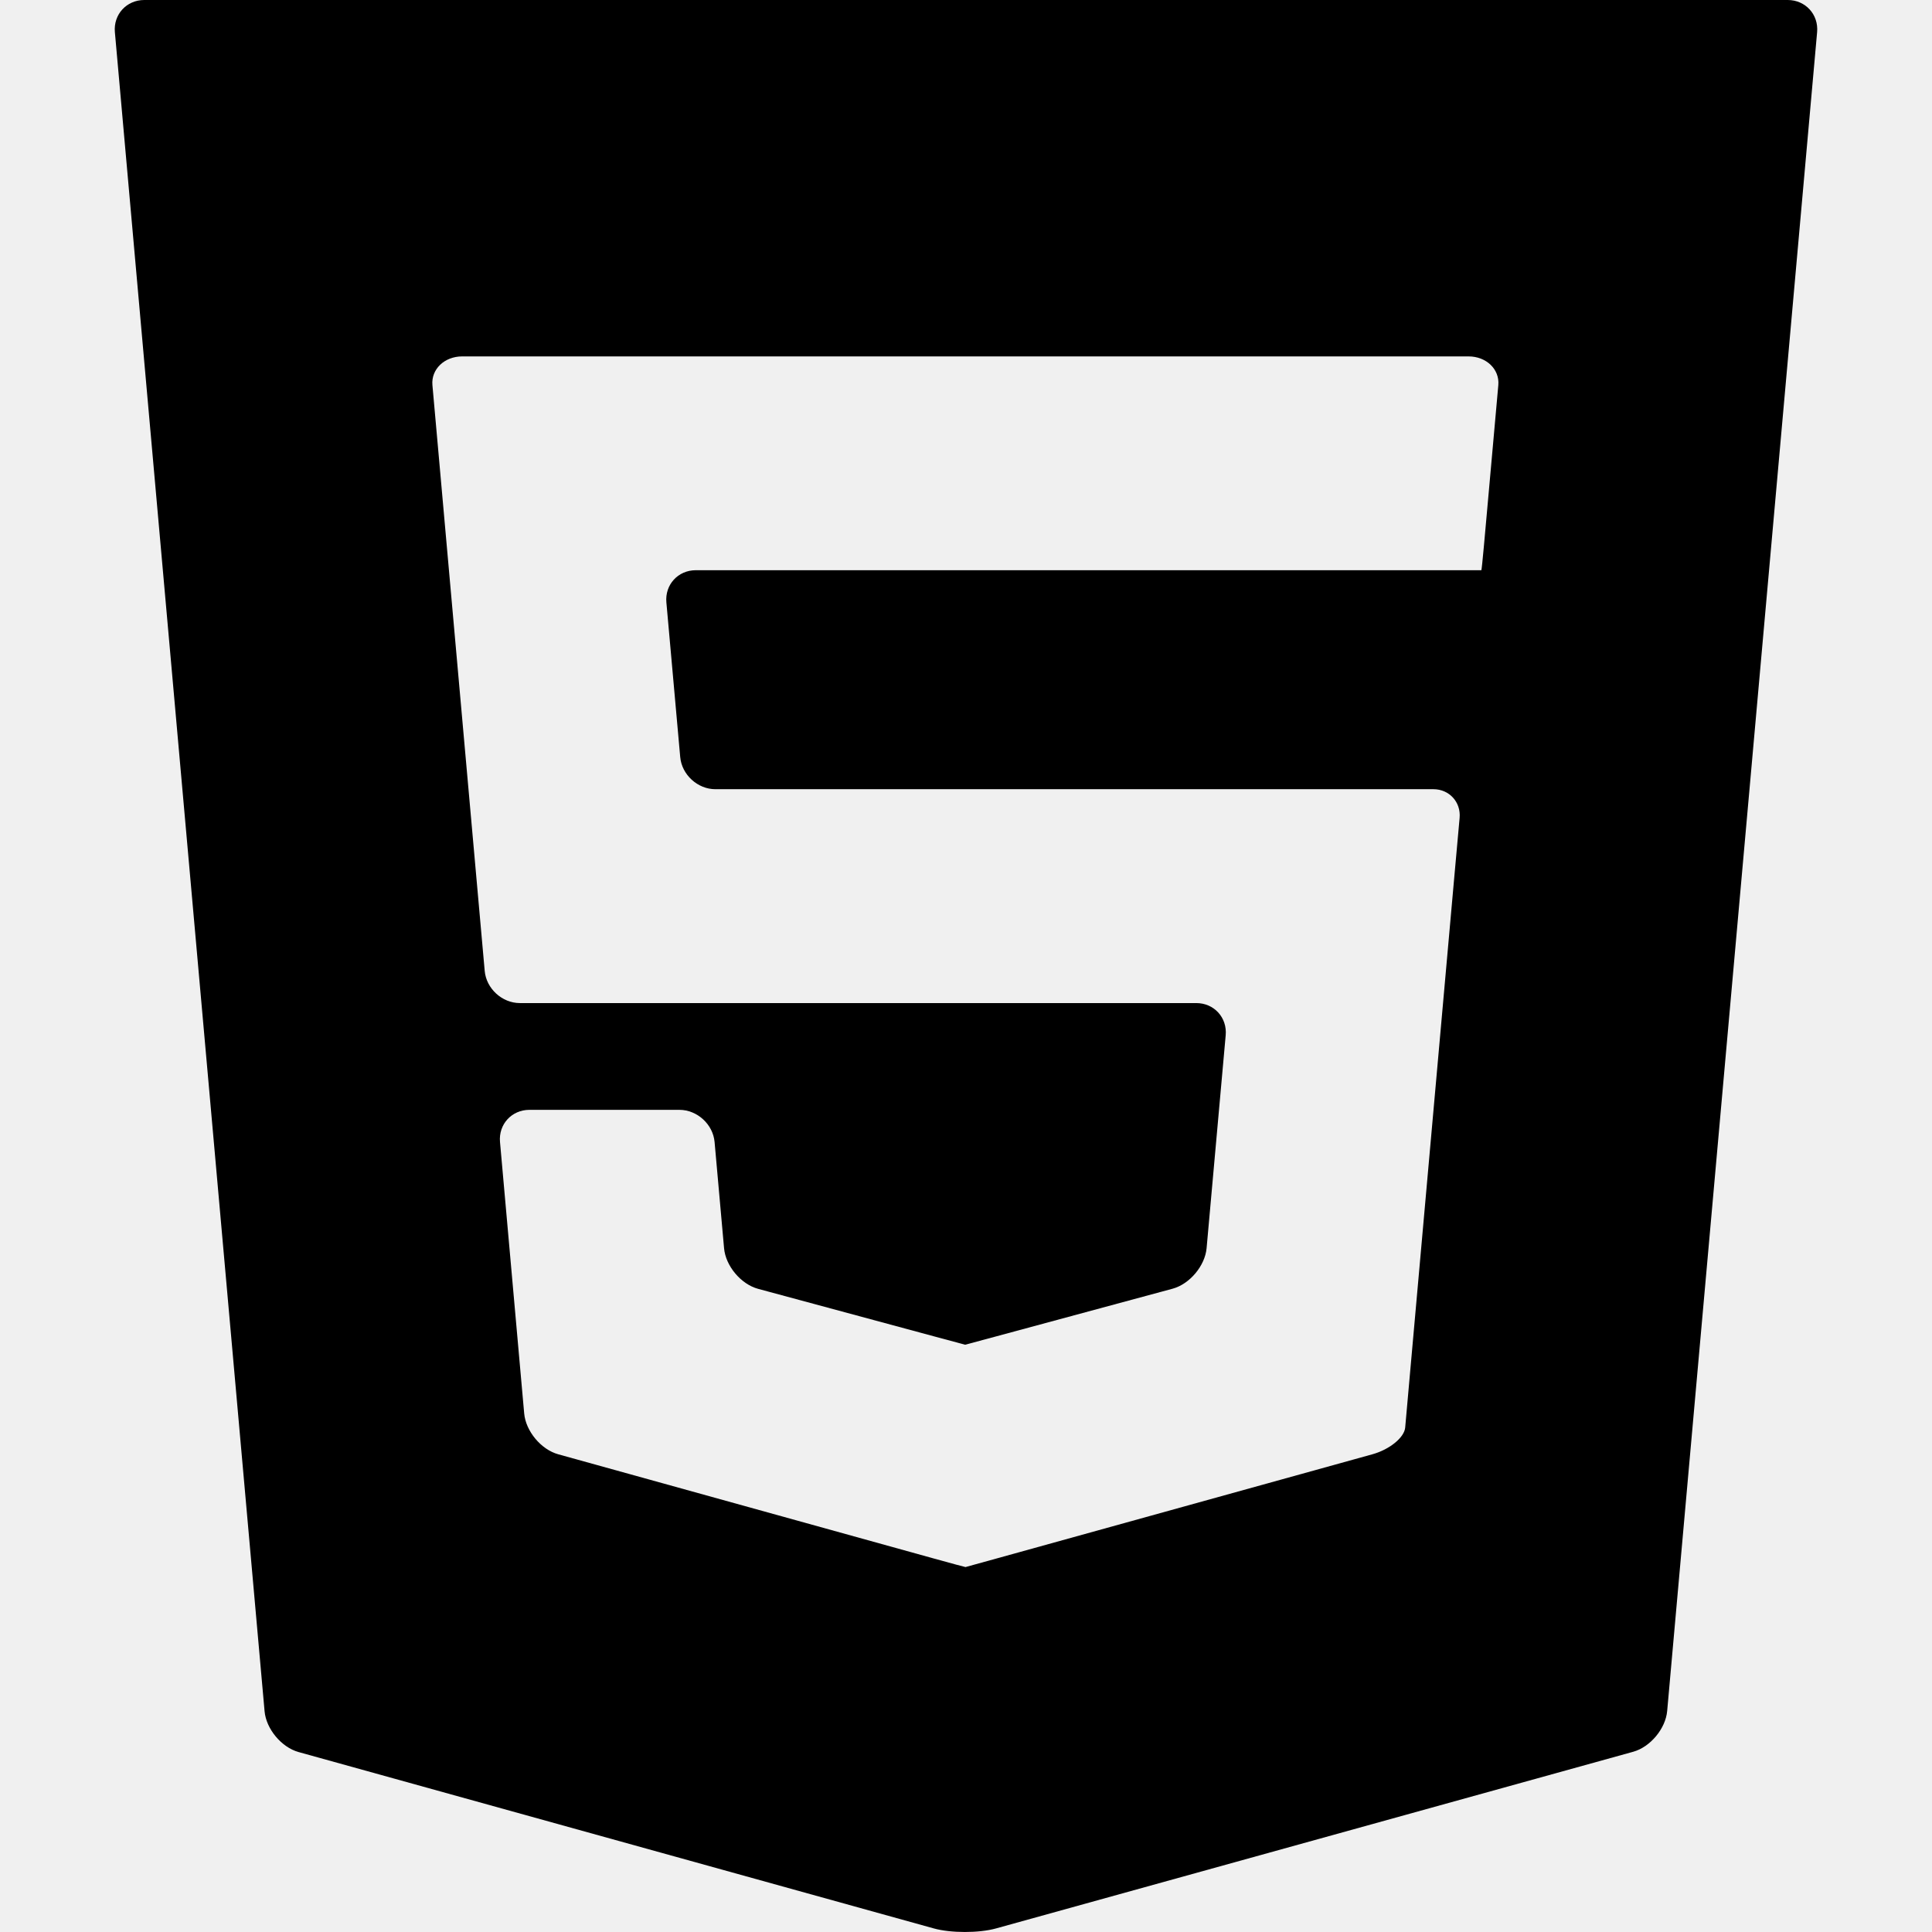
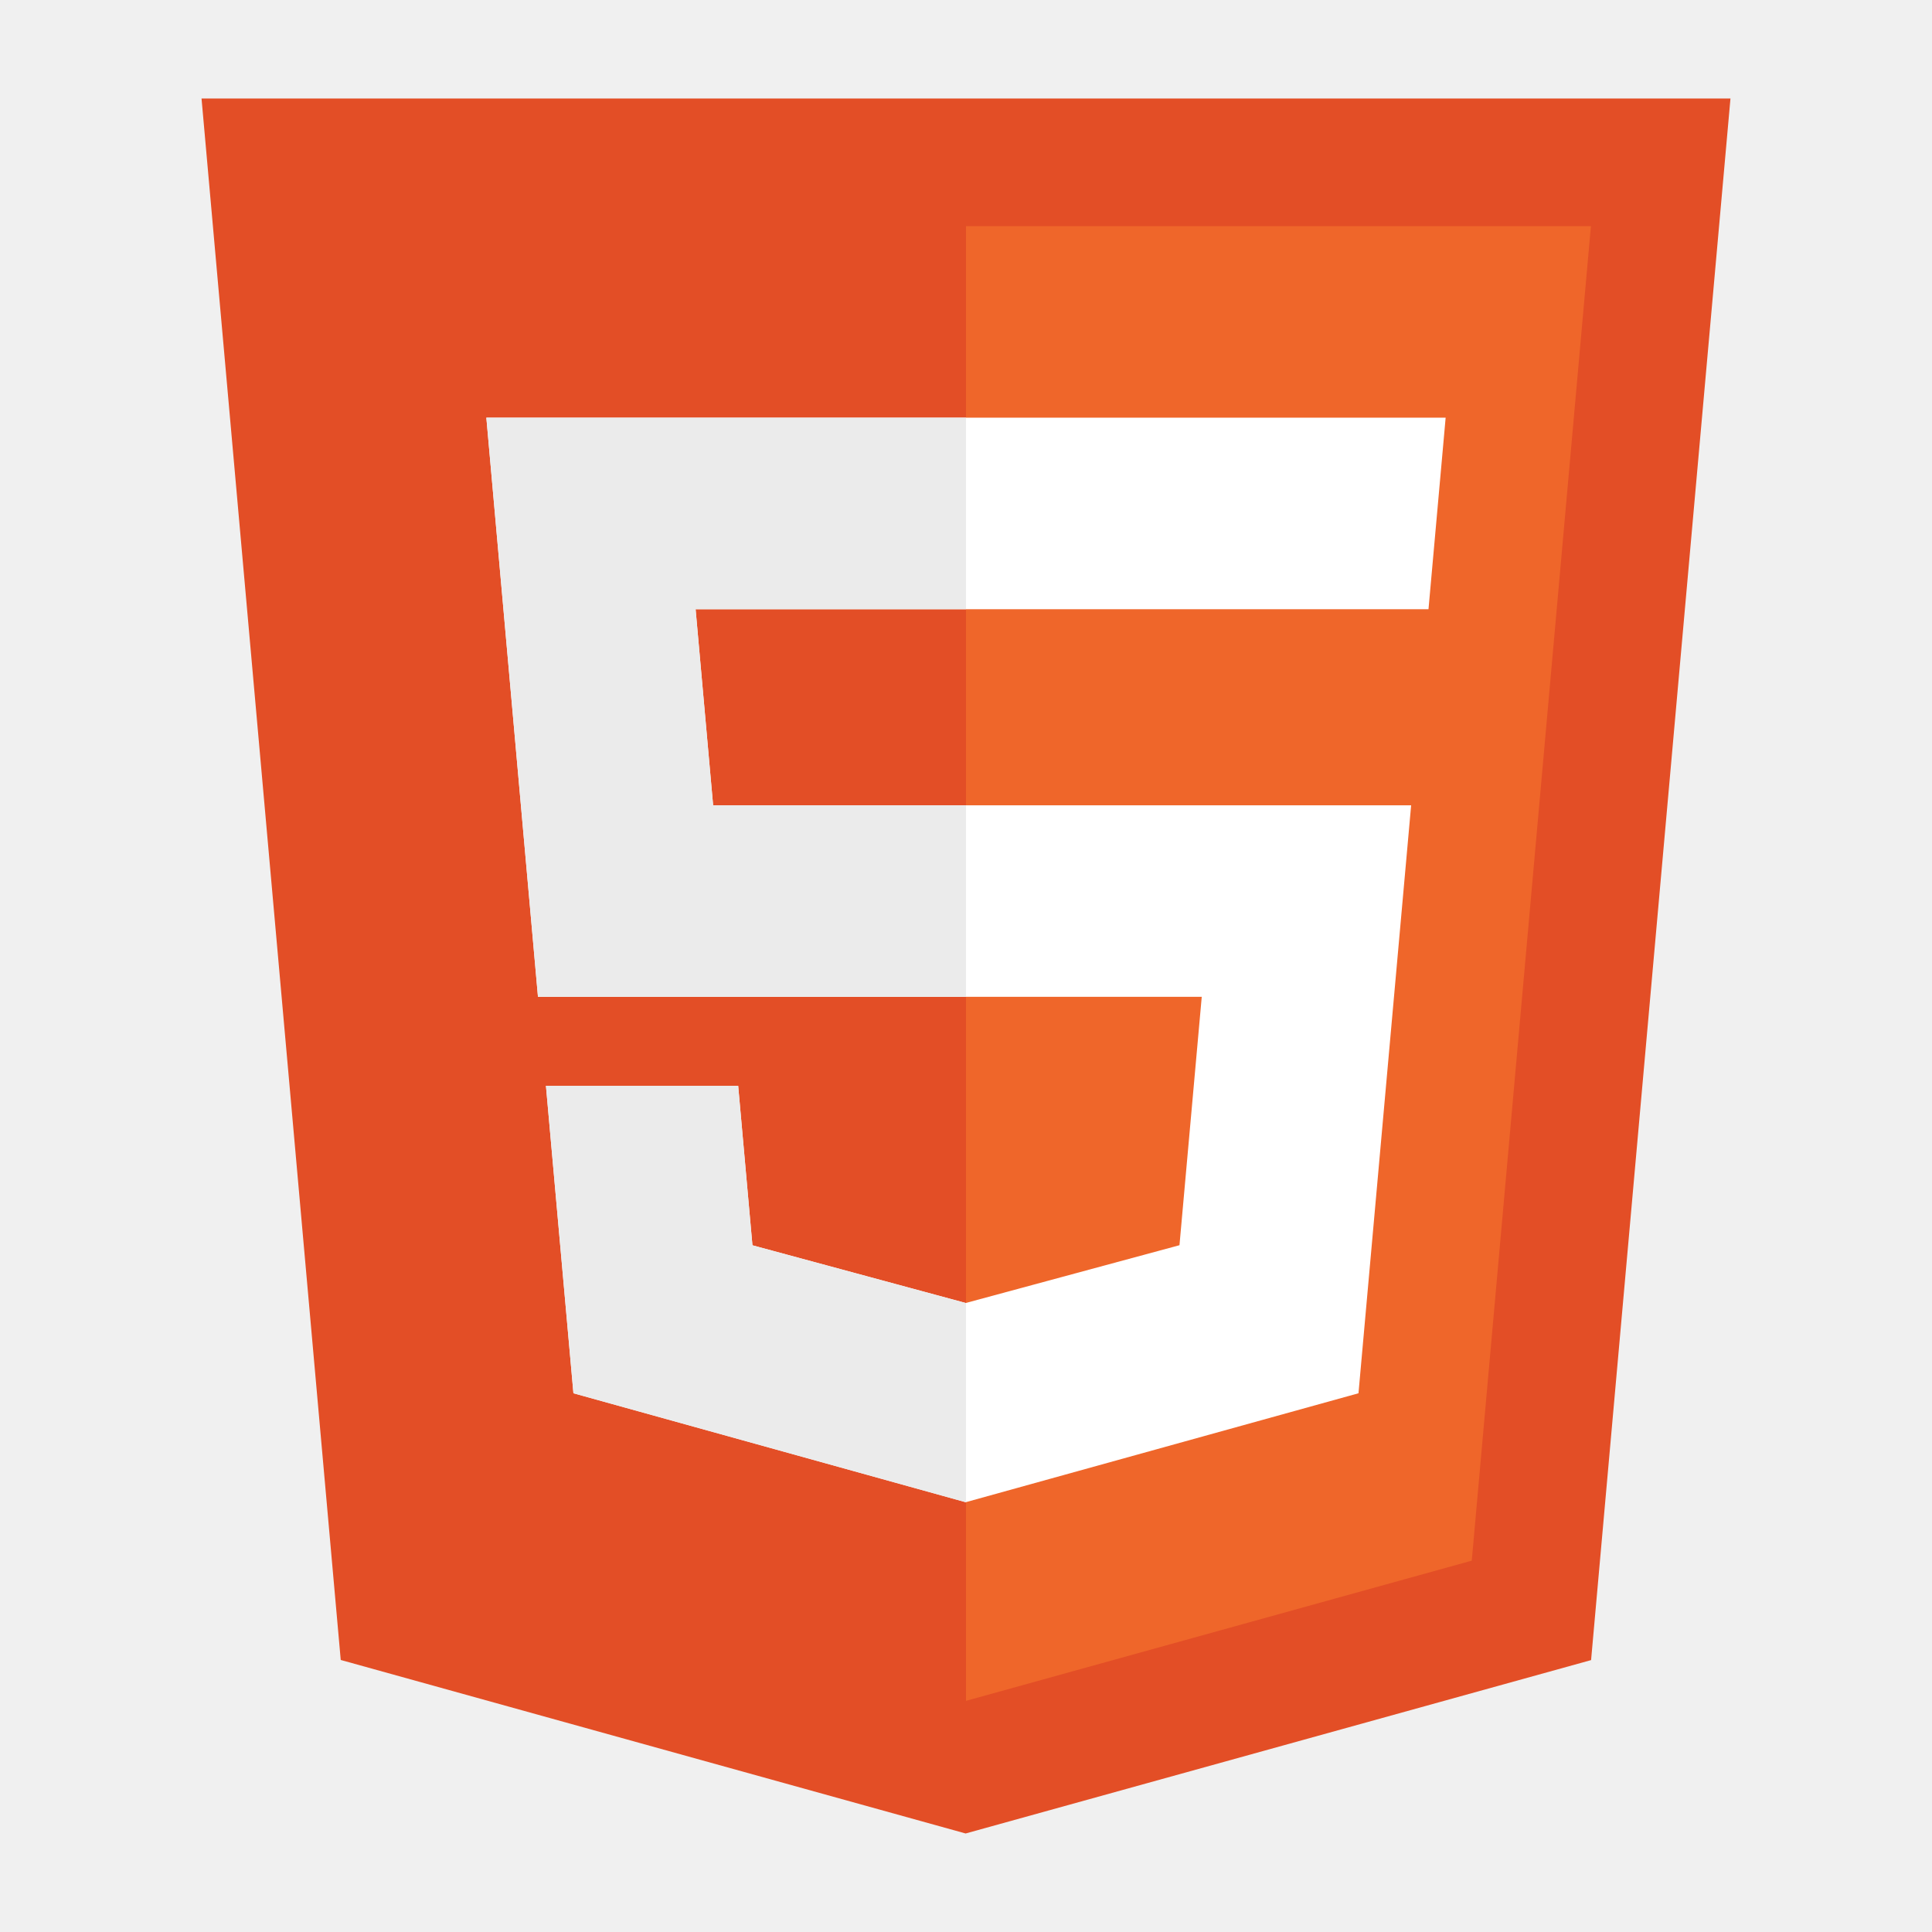
- <svg xmlns="http://www.w3.org/2000/svg" version="1.1" id="Layer_1" x="0px" y="0px" viewBox="0 0 299.215 299.215" style="enable-background:new 0 0 299.215 299.215;" xml:space="preserve">
-   <g id="XMLID_106_">
-     <path id="XMLID_107_" d="M22.347,0c-2.75,0-4.799,2.241-4.555,4.98l23.184,260.047c0.244,2.739,2.611,5.582,5.262,6.318   l98.381,27.316c2.65,0.736,6.986,0.736,9.637,0.002l98.68-27.361c2.65-0.735,5.02-3.578,5.264-6.316L281.422,4.98   c0.246-2.739-1.805-4.98-4.555-4.98H22.347z M232.049,59.641c-0.219,2.443-0.598,6.684-0.842,9.423l-0.611,6.823   c-0.246,2.738-0.596,6.654-0.781,8.701c-0.184,2.048-0.359,3.723-0.391,3.723c-0.031,0-2.307,0-5.057,0h-69.76   c-2.75,0-5.023,0-5.053,0s-2.305,0-5.055,0h-36.74c-2.75,0-4.799,2.241-4.555,4.98l2.143,23.955c0.244,2.738,2.695,4.98,5.445,4.98   H144.5c2.75,0,5.025,0,5.055,0s2.303,0,5.053,0h57.939c2.75,0,7.006,0,9.457,0c2.449,0,4.273,1.999,4.051,4.442   c-0.223,2.443-0.604,6.685-0.848,9.423l-6.891,77.228c-0.246,2.739-0.557,6.238-0.691,7.776c-0.137,1.537-2.416,3.396-5.066,4.131   l-58.133,16.119c-2.65,0.734-4.852,1.342-4.893,1.351c-0.041,0.009-2.242-0.586-4.893-1.321l-58.195-16.148   c-2.65-0.735-5.018-3.578-5.262-6.317l-3.746-42.045c-0.244-2.739,1.807-4.98,4.557-4.98h5.311c2.75,0,7.25,0,10,0h7.92   c2.75,0,5.199,2.241,5.445,4.98l1.469,16.459c0.244,2.739,2.615,5.566,5.271,6.283l27.221,7.351   c2.654,0.717,4.836,1.304,4.848,1.304s2.193-0.588,4.848-1.305l27.27-7.369c2.654-0.717,5.027-3.545,5.273-6.283l2.957-32.976   c0.246-2.739-1.803-4.98-4.553-4.98h-30.666c-2.75,0-5.023,0-5.053,0s-2.305,0-5.055,0H80.511c-2.75,0-5.199-2.242-5.443-4.98   l-7.256-81.306c-0.244-2.739-0.623-6.979-0.842-9.423c-0.217-2.443,1.854-4.442,4.604-4.442H144.5c2.75,0,5.025,0,5.055,0   s2.303,0,5.053,0h72.838C230.195,55.198,232.267,57.197,232.049,59.641z" />
+ <svg xmlns="http://www.w3.org/2000/svg" version="1.1" x="0px" y="0px" width="2000px" height="2000px" viewBox="0 0 2000 2000" enable-background="new 0 0 2000 2000" xml:space="preserve">
+   <g id="Logo_artwork">
+ </g>
+   <g id="Guides_to_delete">
+     <g>
+       <polygon fill="#E34E26" points="352.732,1718.4 208.627,101.984 1791.373,101.984 1647.093,1718.528 999.615,1898.016   " />
+       <polygon fill="#EF662A" points="1000,234.108 1000,1760.716 1523.565,1615.585 1646.918,234.108   " />
+       <polygon fill="#FFFFFF" points="503.468,432.378 556.906,1031.897 1244.048,1031.897 1220.988,1289.041 999.744,1348.857     778.919,1289.128 764.155,1124.017 565.155,1124.017 593.611,1442.302 999.697,1555.086 1406.296,1442.302 1460.806,833.669     738.229,833.669 720.086,630.648 1478.168,630.648 1478.773,630.648 1496.532,432.378   " />
+       <g>
+         <polygon fill="#EBEBEB" points="1000,432.378 503.468,432.378 556.906,1031.897 1000,1031.897 1000,833.669 738.229,833.669      720.086,630.648 1000,630.648    " />
+         <polygon fill="#EBEBEB" points="1000,1348.771 999.744,1348.857 778.919,1289.128 764.155,1124.017 565.155,1124.017      593.611,1442.302 999.697,1555.086 1000,1555.001    " />
+       </g>
+     </g>
  </g>
-   <g>
- </g>
-   <g>
- </g>
-   <g>
- </g>
-   <g>
- </g>
-   <g>
- </g>
-   <g>
- </g>
-   <g>
- </g>
-   <g>
- </g>
-   <g>
- </g>
-   <g>
- </g>
-   <g>
- </g>
-   <g>
- </g>
-   <g>
- </g>
-   <g>
- </g>
-   <g>
- </g>
</svg>
